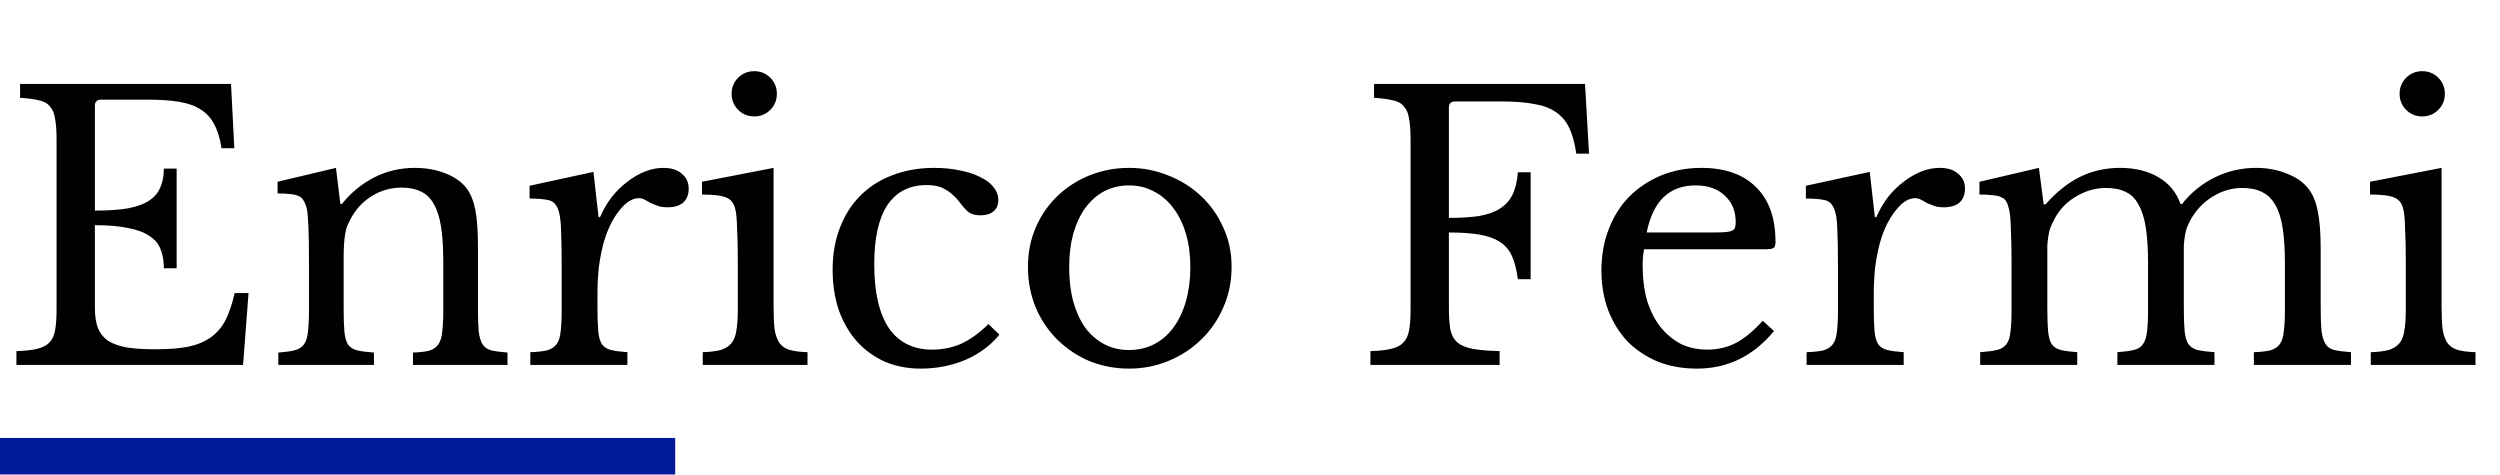
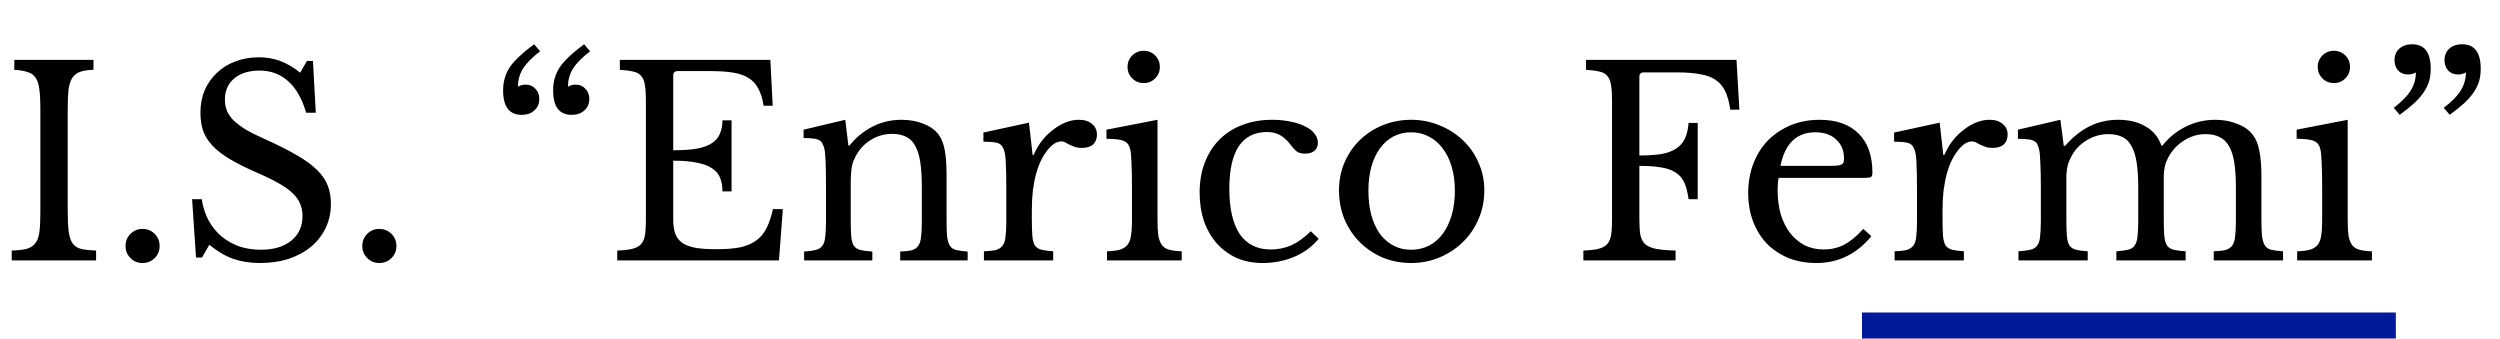
- <svg xmlns="http://www.w3.org/2000/svg" width="137" height="26" viewBox="0 0 137 26" fill="none">
-   <path d="M5.2 11.54C5.92 11.54 6.52 11.5 7 11.42C7.493 11.327 7.88 11.187 8.16 11C8.453 10.813 8.66 10.573 8.78 10.28C8.913 9.987 8.98 9.64 8.98 9.24H9.68V14.7H8.98C8.98 14.3 8.92 13.953 8.8 13.66C8.693 13.367 8.493 13.127 8.2 12.94C7.92 12.74 7.533 12.593 7.04 12.5C6.56 12.393 5.947 12.34 5.2 12.34V16.86C5.2 17.3 5.253 17.667 5.36 17.96C5.467 18.24 5.647 18.473 5.9 18.66C6.167 18.833 6.513 18.96 6.94 19.04C7.367 19.107 7.893 19.14 8.52 19.14C9.227 19.14 9.827 19.093 10.32 19C10.813 18.893 11.227 18.72 11.56 18.48C11.893 18.24 12.16 17.927 12.36 17.54C12.56 17.14 12.727 16.647 12.86 16.06H13.62L13.32 20H0.9V19.24C1.367 19.227 1.74 19.187 2.02 19.12C2.313 19.053 2.54 18.94 2.7 18.78C2.86 18.62 2.967 18.393 3.02 18.1C3.073 17.807 3.1 17.427 3.1 16.96V7.64C3.1 7.173 3.073 6.8 3.02 6.52C2.98 6.227 2.887 6 2.74 5.84C2.607 5.667 2.407 5.553 2.14 5.5C1.873 5.433 1.527 5.387 1.1 5.36V4.6H12.66L12.84 8.12H12.14C12.06 7.587 11.927 7.153 11.74 6.82C11.567 6.473 11.32 6.2 11 6C10.693 5.8 10.3 5.66 9.82 5.58C9.34 5.5 8.76 5.46 8.08 5.46H5.54C5.313 5.46 5.2 5.573 5.2 5.8V11.54ZM18.832 16.86C18.832 17.407 18.845 17.84 18.872 18.16C18.898 18.467 18.965 18.707 19.072 18.88C19.192 19.04 19.358 19.147 19.572 19.2C19.798 19.253 20.105 19.293 20.492 19.32V20H15.252V19.32C15.625 19.293 15.918 19.253 16.132 19.2C16.358 19.147 16.532 19.04 16.652 18.88C16.772 18.72 16.845 18.493 16.872 18.2C16.912 17.907 16.932 17.507 16.932 17V14.34C16.932 12.753 16.892 11.787 16.812 11.44C16.772 11.267 16.718 11.127 16.652 11.02C16.598 10.9 16.512 10.813 16.392 10.76C16.272 10.693 16.118 10.653 15.932 10.64C15.745 10.613 15.505 10.6 15.212 10.6V9.96L18.412 9.2L18.652 11.18H18.732C19.238 10.553 19.832 10.067 20.512 9.72C21.192 9.373 21.932 9.2 22.732 9.2C23.345 9.2 23.905 9.3 24.412 9.5C24.918 9.7 25.305 9.973 25.572 10.32C25.798 10.627 25.958 11.027 26.052 11.52C26.145 12 26.192 12.667 26.192 13.52V16.86C26.192 17.407 26.205 17.84 26.232 18.16C26.272 18.467 26.345 18.707 26.452 18.88C26.558 19.04 26.718 19.147 26.932 19.2C27.158 19.253 27.452 19.293 27.812 19.32V20H22.632V19.32C23.005 19.307 23.298 19.273 23.512 19.22C23.738 19.153 23.905 19.04 24.012 18.88C24.132 18.72 24.205 18.493 24.232 18.2C24.272 17.893 24.292 17.493 24.292 17V14.36C24.292 13.6 24.252 12.96 24.172 12.44C24.092 11.92 23.958 11.5 23.772 11.18C23.598 10.86 23.365 10.633 23.072 10.5C22.778 10.353 22.425 10.28 22.012 10.28C21.412 10.28 20.858 10.44 20.352 10.76C19.858 11.067 19.472 11.493 19.192 12.04C19.125 12.173 19.065 12.3 19.012 12.42C18.972 12.54 18.938 12.68 18.912 12.84C18.885 13 18.865 13.187 18.852 13.4C18.838 13.6 18.832 13.86 18.832 14.18V16.86ZM32.741 16.82C32.741 17.367 32.754 17.8 32.781 18.12C32.807 18.44 32.874 18.687 32.981 18.86C33.101 19.02 33.267 19.127 33.481 19.18C33.694 19.233 33.994 19.273 34.381 19.3V20H29.061V19.3C29.447 19.287 29.754 19.253 29.981 19.2C30.207 19.133 30.381 19.02 30.501 18.86C30.621 18.7 30.694 18.473 30.721 18.18C30.761 17.873 30.781 17.467 30.781 16.96V14.62C30.781 13.713 30.767 13.007 30.741 12.5C30.727 11.993 30.661 11.62 30.541 11.38C30.434 11.14 30.261 11 30.021 10.96C29.781 10.907 29.447 10.88 29.021 10.88V10.18L32.521 9.42L32.801 11.9H32.881C33.054 11.5 33.267 11.133 33.521 10.8C33.787 10.467 34.074 10.187 34.381 9.96C34.687 9.72 35.007 9.533 35.341 9.4C35.674 9.267 36.014 9.2 36.361 9.2C36.787 9.2 37.121 9.307 37.361 9.52C37.614 9.72 37.741 9.993 37.741 10.34C37.741 10.66 37.641 10.913 37.441 11.1C37.241 11.273 36.954 11.36 36.581 11.36C36.367 11.36 36.187 11.333 36.041 11.28C35.894 11.227 35.761 11.173 35.641 11.12C35.534 11.053 35.427 10.993 35.321 10.94C35.227 10.887 35.121 10.86 35.001 10.86C34.641 10.86 34.281 11.093 33.921 11.56C33.561 12.013 33.281 12.593 33.081 13.3C32.974 13.687 32.887 14.127 32.821 14.62C32.767 15.1 32.741 15.607 32.741 16.14V16.82ZM42.392 16.82C42.392 17.34 42.412 17.76 42.452 18.08C42.505 18.387 42.599 18.633 42.732 18.82C42.865 18.993 43.052 19.113 43.292 19.18C43.532 19.247 43.852 19.287 44.252 19.3V20H38.512V19.3C38.912 19.287 39.239 19.247 39.492 19.18C39.745 19.1 39.939 18.98 40.072 18.82C40.219 18.647 40.312 18.413 40.352 18.12C40.405 17.813 40.432 17.427 40.432 16.96V14.4C40.432 13.627 40.419 12.993 40.392 12.5C40.379 11.993 40.345 11.647 40.292 11.46C40.225 11.153 40.072 10.947 39.832 10.84C39.592 10.72 39.139 10.66 38.472 10.66V9.96L42.392 9.2V16.82ZM40.092 5.14C40.092 4.793 40.212 4.5 40.452 4.26C40.692 4.02 40.985 3.9 41.332 3.9C41.679 3.9 41.972 4.02 42.212 4.26C42.452 4.5 42.572 4.793 42.572 5.14C42.572 5.487 42.452 5.78 42.212 6.02C41.972 6.26 41.679 6.38 41.332 6.38C40.985 6.38 40.692 6.26 40.452 6.02C40.212 5.78 40.092 5.487 40.092 5.14ZM54.768 18.34C54.288 18.927 53.668 19.387 52.908 19.72C52.148 20.04 51.328 20.2 50.448 20.2C49.742 20.2 49.088 20.073 48.488 19.82C47.902 19.553 47.395 19.187 46.968 18.72C46.542 18.24 46.208 17.667 45.968 17C45.742 16.333 45.628 15.593 45.628 14.78C45.628 13.927 45.762 13.16 46.028 12.48C46.295 11.787 46.668 11.2 47.148 10.72C47.642 10.227 48.228 9.853 48.908 9.6C49.602 9.333 50.362 9.2 51.188 9.2C51.708 9.2 52.182 9.247 52.608 9.34C53.035 9.42 53.402 9.54 53.708 9.7C54.028 9.847 54.275 10.033 54.448 10.26C54.622 10.473 54.708 10.707 54.708 10.96C54.708 11.227 54.622 11.433 54.448 11.58C54.275 11.727 54.035 11.8 53.728 11.8C53.488 11.8 53.288 11.753 53.128 11.66C52.968 11.553 52.762 11.327 52.508 10.98C52.242 10.673 51.982 10.46 51.728 10.34C51.488 10.207 51.175 10.14 50.788 10.14C49.842 10.14 49.122 10.507 48.628 11.24C48.148 11.973 47.908 13.053 47.908 14.48C47.908 16.013 48.175 17.18 48.708 17.98C49.255 18.767 50.048 19.16 51.088 19.16C51.648 19.16 52.175 19.053 52.668 18.84C53.162 18.613 53.662 18.253 54.168 17.76L54.768 18.34ZM61.871 9.2C62.631 9.2 63.351 9.34 64.031 9.62C64.711 9.887 65.304 10.26 65.811 10.74C66.331 11.22 66.738 11.793 67.031 12.46C67.338 13.113 67.491 13.833 67.491 14.62C67.491 15.433 67.338 16.18 67.031 16.86C66.738 17.54 66.331 18.127 65.811 18.62C65.304 19.113 64.711 19.5 64.031 19.78C63.351 20.06 62.631 20.2 61.871 20.2C61.124 20.2 60.411 20.067 59.731 19.8C59.064 19.52 58.478 19.133 57.971 18.64C57.464 18.147 57.064 17.56 56.771 16.88C56.478 16.187 56.331 15.433 56.331 14.62C56.331 13.833 56.478 13.107 56.771 12.44C57.064 11.773 57.464 11.2 57.971 10.72C58.478 10.24 59.064 9.867 59.731 9.6C60.411 9.333 61.124 9.2 61.871 9.2ZM61.871 10.16C61.378 10.16 60.924 10.267 60.511 10.48C60.111 10.693 59.764 11 59.471 11.4C59.191 11.787 58.971 12.26 58.811 12.82C58.664 13.367 58.591 13.973 58.591 14.64C58.591 15.333 58.664 15.96 58.811 16.52C58.971 17.08 59.191 17.56 59.471 17.96C59.764 18.347 60.111 18.647 60.511 18.86C60.911 19.073 61.364 19.18 61.871 19.18C62.378 19.18 62.838 19.073 63.251 18.86C63.664 18.647 64.018 18.34 64.311 17.94C64.604 17.54 64.831 17.06 64.991 16.5C65.151 15.94 65.231 15.32 65.231 14.64C65.231 13.973 65.151 13.367 64.991 12.82C64.831 12.273 64.604 11.807 64.311 11.42C64.018 11.02 63.664 10.713 63.251 10.5C62.838 10.273 62.378 10.16 61.871 10.16ZM79.399 16.82C79.399 17.327 79.426 17.74 79.479 18.06C79.546 18.367 79.679 18.607 79.879 18.78C80.079 18.94 80.359 19.053 80.719 19.12C81.093 19.187 81.579 19.227 82.179 19.24V20H75.099V19.24C75.566 19.227 75.939 19.187 76.219 19.12C76.513 19.053 76.739 18.94 76.899 18.78C77.059 18.62 77.166 18.393 77.219 18.1C77.273 17.807 77.299 17.427 77.299 16.96V7.64C77.299 7.173 77.273 6.8 77.219 6.52C77.179 6.227 77.086 6 76.939 5.84C76.806 5.667 76.606 5.553 76.339 5.5C76.073 5.433 75.726 5.387 75.299 5.36V4.6H86.859L87.079 8.42H86.379C86.299 7.847 86.173 7.38 85.999 7.02C85.826 6.647 85.579 6.353 85.259 6.14C84.953 5.927 84.559 5.78 84.079 5.7C83.599 5.607 82.999 5.56 82.279 5.56H79.739C79.513 5.56 79.399 5.673 79.399 5.9V11.94C80.039 11.94 80.586 11.907 81.039 11.84C81.506 11.76 81.886 11.627 82.179 11.44C82.486 11.253 82.719 11 82.879 10.68C83.039 10.36 83.139 9.947 83.179 9.44H83.879V15.3H83.179C83.113 14.793 83.006 14.373 82.859 14.04C82.713 13.707 82.493 13.447 82.199 13.26C81.919 13.073 81.553 12.94 81.099 12.86C80.646 12.78 80.079 12.74 79.399 12.74V16.82ZM97.217 18.14C96.084 19.513 94.677 20.2 92.997 20.2C92.211 20.2 91.497 20.073 90.857 19.82C90.217 19.553 89.664 19.187 89.197 18.72C88.744 18.24 88.391 17.673 88.137 17.02C87.884 16.353 87.757 15.62 87.757 14.82C87.757 14.007 87.891 13.253 88.157 12.56C88.424 11.867 88.797 11.273 89.277 10.78C89.771 10.287 90.351 9.9 91.017 9.62C91.697 9.34 92.437 9.2 93.237 9.2C94.531 9.2 95.531 9.553 96.237 10.26C96.944 10.953 97.297 11.953 97.297 13.26C97.297 13.447 97.257 13.56 97.177 13.6C97.111 13.64 96.944 13.66 96.677 13.66H90.097C90.071 13.767 90.051 13.9 90.037 14.06C90.024 14.207 90.017 14.373 90.017 14.56C90.017 15.253 90.097 15.887 90.257 16.46C90.431 17.02 90.671 17.5 90.977 17.9C91.297 18.3 91.671 18.613 92.097 18.84C92.537 19.053 93.024 19.16 93.557 19.16C94.117 19.16 94.637 19.04 95.117 18.8C95.597 18.547 96.091 18.14 96.597 17.58L97.217 18.14ZM93.917 12.74C94.184 12.74 94.397 12.733 94.557 12.72C94.717 12.707 94.837 12.68 94.917 12.64C94.997 12.6 95.051 12.547 95.077 12.48C95.104 12.4 95.117 12.3 95.117 12.18C95.117 11.567 94.917 11.08 94.517 10.72C94.131 10.347 93.597 10.16 92.917 10.16C91.477 10.16 90.584 11.02 90.237 12.74H93.917ZM102.682 16.82C102.682 17.367 102.696 17.8 102.722 18.12C102.749 18.44 102.816 18.687 102.922 18.86C103.042 19.02 103.209 19.127 103.422 19.18C103.636 19.233 103.936 19.273 104.322 19.3V20H99.002V19.3C99.389 19.287 99.695 19.253 99.922 19.2C100.149 19.133 100.322 19.02 100.442 18.86C100.562 18.7 100.636 18.473 100.662 18.18C100.702 17.873 100.722 17.467 100.722 16.96V14.62C100.722 13.713 100.709 13.007 100.682 12.5C100.669 11.993 100.602 11.62 100.482 11.38C100.376 11.14 100.202 11 99.962 10.96C99.722 10.907 99.389 10.88 98.962 10.88V10.18L102.462 9.42L102.742 11.9H102.822C102.996 11.5 103.209 11.133 103.462 10.8C103.729 10.467 104.016 10.187 104.322 9.96C104.629 9.72 104.949 9.533 105.282 9.4C105.616 9.267 105.956 9.2 106.302 9.2C106.729 9.2 107.062 9.307 107.302 9.52C107.556 9.72 107.682 9.993 107.682 10.34C107.682 10.66 107.582 10.913 107.382 11.1C107.182 11.273 106.896 11.36 106.522 11.36C106.309 11.36 106.129 11.333 105.982 11.28C105.836 11.227 105.702 11.173 105.582 11.12C105.476 11.053 105.369 10.993 105.262 10.94C105.169 10.887 105.062 10.86 104.942 10.86C104.582 10.86 104.222 11.093 103.862 11.56C103.502 12.013 103.222 12.593 103.022 13.3C102.916 13.687 102.829 14.127 102.762 14.62C102.709 15.1 102.682 15.607 102.682 16.14V16.82ZM112.193 16.8C112.193 17.36 112.207 17.8 112.233 18.12C112.26 18.44 112.327 18.687 112.433 18.86C112.553 19.02 112.72 19.127 112.933 19.18C113.147 19.233 113.447 19.273 113.833 19.3V20H108.513V19.3C108.9 19.273 109.207 19.233 109.433 19.18C109.66 19.127 109.833 19.02 109.953 18.86C110.073 18.7 110.147 18.473 110.173 18.18C110.213 17.873 110.233 17.467 110.233 16.96V14.4C110.233 13.64 110.22 13.007 110.193 12.5C110.18 11.993 110.147 11.647 110.093 11.46C110.053 11.287 110.007 11.153 109.953 11.06C109.9 10.953 109.813 10.873 109.693 10.82C109.573 10.753 109.413 10.713 109.213 10.7C109.027 10.673 108.78 10.66 108.473 10.66V9.96L111.733 9.2L111.993 11.2H112.093C112.693 10.52 113.32 10.02 113.973 9.7C114.64 9.367 115.373 9.2 116.173 9.2C117.013 9.2 117.72 9.373 118.293 9.72C118.867 10.053 119.267 10.54 119.493 11.18H119.573C120.067 10.553 120.667 10.067 121.373 9.72C122.08 9.373 122.833 9.2 123.633 9.2C124.26 9.2 124.827 9.307 125.333 9.52C125.853 9.72 126.247 10 126.513 10.36C126.753 10.667 126.92 11.073 127.013 11.58C127.12 12.073 127.173 12.753 127.173 13.62V16.8C127.173 17.347 127.187 17.78 127.213 18.1C127.253 18.42 127.327 18.667 127.433 18.84C127.54 19.013 127.7 19.127 127.913 19.18C128.14 19.233 128.447 19.273 128.833 19.3V20H123.513V19.3C123.887 19.287 124.187 19.253 124.413 19.2C124.64 19.133 124.813 19.02 124.933 18.86C125.053 18.687 125.127 18.453 125.153 18.16C125.193 17.867 125.213 17.467 125.213 16.96V14.44C125.213 13.68 125.173 13.04 125.093 12.52C125.013 11.987 124.88 11.56 124.693 11.24C124.507 10.907 124.26 10.667 123.953 10.52C123.66 10.373 123.3 10.3 122.873 10.3C122.287 10.3 121.733 10.467 121.213 10.8C120.707 11.12 120.307 11.553 120.013 12.1C119.947 12.233 119.887 12.367 119.833 12.5C119.793 12.62 119.76 12.76 119.733 12.92C119.707 13.067 119.687 13.247 119.673 13.46C119.673 13.673 119.673 13.94 119.673 14.26V16.8C119.673 17.347 119.687 17.78 119.713 18.1C119.74 18.42 119.807 18.667 119.913 18.84C120.033 19.013 120.207 19.127 120.433 19.18C120.66 19.233 120.967 19.273 121.353 19.3V20H116.033V19.3C116.407 19.273 116.707 19.233 116.933 19.18C117.16 19.127 117.327 19.02 117.433 18.86C117.553 18.7 117.627 18.473 117.653 18.18C117.693 17.873 117.713 17.467 117.713 16.96V14.44C117.713 13.667 117.673 13.02 117.593 12.5C117.513 11.967 117.38 11.54 117.193 11.22C117.02 10.887 116.787 10.653 116.493 10.52C116.2 10.373 115.84 10.3 115.413 10.3C114.813 10.3 114.247 10.467 113.713 10.8C113.193 11.12 112.8 11.553 112.533 12.1C112.467 12.233 112.407 12.367 112.353 12.5C112.313 12.62 112.28 12.76 112.253 12.92C112.227 13.067 112.207 13.247 112.193 13.46C112.193 13.673 112.193 13.94 112.193 14.26V16.8ZM133.798 16.82C133.798 17.34 133.818 17.76 133.858 18.08C133.912 18.387 134.005 18.633 134.138 18.82C134.272 18.993 134.458 19.113 134.698 19.18C134.938 19.247 135.258 19.287 135.658 19.3V20H129.918V19.3C130.318 19.287 130.645 19.247 130.898 19.18C131.152 19.1 131.345 18.98 131.478 18.82C131.625 18.647 131.718 18.413 131.758 18.12C131.812 17.813 131.838 17.427 131.838 16.96V14.4C131.838 13.627 131.825 12.993 131.798 12.5C131.785 11.993 131.752 11.647 131.698 11.46C131.632 11.153 131.478 10.947 131.238 10.84C130.998 10.72 130.545 10.66 129.878 10.66V9.96L133.798 9.2V16.82ZM131.498 5.14C131.498 4.793 131.618 4.5 131.858 4.26C132.098 4.02 132.392 3.9 132.738 3.9C133.085 3.9 133.378 4.02 133.618 4.26C133.858 4.5 133.978 4.793 133.978 5.14C133.978 5.487 133.858 5.78 133.618 6.02C133.378 6.26 133.085 6.38 132.738 6.38C132.392 6.38 132.098 6.26 131.858 6.02C131.618 5.78 131.498 5.487 131.498 5.14Z" fill="black" />
-   <path d="M0 25H37" stroke="#011A9B" stroke-width="2" />
+ <svg xmlns="http://www.w3.org/2000/svg" width="192" height="26" viewBox="0 0 192 26" fill="none">
+   <path d="M5.2 16.22C5.2 16.887 5.227 17.413 5.28 17.8C5.333 18.187 5.433 18.487 5.58 18.7C5.74 18.913 5.96 19.053 6.24 19.12C6.533 19.187 6.913 19.227 7.38 19.24V20H0.9V19.24C1.367 19.227 1.74 19.187 2.02 19.12C2.313 19.04 2.54 18.9 2.7 18.7C2.86 18.5 2.967 18.22 3.02 17.86C3.073 17.487 3.1 16.987 3.1 16.36V8.24C3.1 7.68 3.073 7.22 3.02 6.86C2.98 6.487 2.887 6.193 2.74 5.98C2.607 5.767 2.407 5.62 2.14 5.54C1.873 5.447 1.527 5.387 1.1 5.36V4.6H7.18V5.36C6.753 5.373 6.407 5.427 6.14 5.52C5.887 5.613 5.687 5.773 5.54 6C5.407 6.213 5.313 6.513 5.26 6.9C5.22 7.287 5.2 7.78 5.2 8.38V16.22ZM9.641 18.9C9.641 18.527 9.767 18.213 10.021 17.96C10.274 17.707 10.581 17.58 10.941 17.58C11.314 17.58 11.627 17.707 11.881 17.96C12.134 18.213 12.261 18.527 12.261 18.9C12.261 19.26 12.134 19.567 11.881 19.82C11.627 20.073 11.314 20.2 10.941 20.2C10.581 20.2 10.274 20.073 10.021 19.82C9.767 19.567 9.641 19.26 9.641 18.9ZM14.754 15.3H15.494C15.587 15.9 15.76 16.44 16.014 16.92C16.28 17.4 16.607 17.807 16.994 18.14C17.394 18.473 17.847 18.733 18.354 18.92C18.874 19.093 19.434 19.18 20.034 19.18C21.02 19.18 21.8 18.947 22.374 18.48C22.947 18.013 23.234 17.38 23.234 16.58C23.234 16.247 23.174 15.94 23.054 15.66C22.947 15.38 22.76 15.113 22.494 14.86C22.227 14.593 21.867 14.333 21.414 14.08C20.974 13.827 20.414 13.553 19.734 13.26C18.907 12.9 18.214 12.553 17.654 12.22C17.094 11.887 16.647 11.54 16.314 11.18C15.98 10.82 15.74 10.44 15.594 10.04C15.46 9.627 15.394 9.16 15.394 8.64C15.394 8.027 15.5 7.46 15.714 6.94C15.94 6.42 16.254 5.973 16.654 5.6C17.054 5.213 17.527 4.92 18.074 4.72C18.62 4.507 19.22 4.4 19.874 4.4C20.46 4.4 21.007 4.493 21.514 4.68C22.02 4.867 22.534 5.167 23.054 5.58L23.574 4.68H24.034L24.254 8.66H23.514C23.194 7.567 22.727 6.753 22.114 6.22C21.514 5.687 20.787 5.42 19.934 5.42C19.12 5.42 18.474 5.62 17.994 6.02C17.514 6.42 17.274 6.96 17.274 7.64C17.274 7.96 17.327 8.253 17.434 8.52C17.54 8.773 17.714 9.02 17.954 9.26C18.194 9.487 18.507 9.72 18.894 9.96C19.28 10.187 19.76 10.427 20.334 10.68C21.32 11.12 22.14 11.533 22.794 11.92C23.447 12.293 23.967 12.673 24.354 13.06C24.74 13.433 25.014 13.833 25.174 14.26C25.334 14.673 25.414 15.14 25.414 15.66C25.414 16.327 25.28 16.94 25.014 17.5C24.747 18.06 24.374 18.54 23.894 18.94C23.414 19.34 22.84 19.653 22.174 19.88C21.507 20.093 20.774 20.2 19.974 20.2C19.214 20.2 18.527 20.093 17.914 19.88C17.314 19.667 16.7 19.307 16.074 18.8L15.514 19.78H15.054L14.754 15.3ZM27.824 18.9C27.824 18.527 27.951 18.213 28.204 17.96C28.458 17.707 28.764 17.58 29.124 17.58C29.498 17.58 29.811 17.707 30.064 17.96C30.318 18.213 30.444 18.527 30.444 18.9C30.444 19.26 30.318 19.567 30.064 19.82C29.811 20.073 29.498 20.2 29.124 20.2C28.764 20.2 28.458 20.073 28.204 19.82C27.951 19.567 27.824 19.26 27.824 18.9ZM45.319 3.94C44.706 4.407 44.266 4.853 43.999 5.28C43.746 5.693 43.62 6.153 43.62 6.66C43.793 6.553 43.993 6.5 44.219 6.5C44.526 6.5 44.773 6.607 44.959 6.82C45.16 7.02 45.26 7.28 45.26 7.6C45.26 7.96 45.133 8.253 44.88 8.48C44.639 8.707 44.313 8.82 43.9 8.82C42.953 8.82 42.48 8.193 42.48 6.94C42.48 6.607 42.52 6.3 42.599 6.02C42.679 5.727 42.806 5.447 42.98 5.18C43.166 4.9 43.413 4.62 43.719 4.34C44.026 4.047 44.406 3.733 44.859 3.4L45.319 3.94ZM41.48 3.94C40.866 4.407 40.426 4.853 40.16 5.28C39.906 5.693 39.779 6.153 39.779 6.66C39.953 6.553 40.153 6.5 40.38 6.5C40.686 6.5 40.933 6.607 41.12 6.82C41.319 7.02 41.419 7.28 41.419 7.6C41.419 7.96 41.293 8.253 41.039 8.48C40.8 8.707 40.473 8.82 40.059 8.82C39.113 8.82 38.639 8.193 38.639 6.94C38.639 6.607 38.679 6.3 38.76 6.02C38.84 5.727 38.966 5.447 39.139 5.18C39.326 4.9 39.573 4.62 39.88 4.34C40.186 4.047 40.566 3.733 41.02 3.4L41.48 3.94ZM51.704 11.54C52.424 11.54 53.024 11.5 53.504 11.42C53.997 11.327 54.384 11.187 54.664 11C54.957 10.813 55.164 10.573 55.284 10.28C55.417 9.987 55.484 9.64 55.484 9.24H56.184V14.7H55.484C55.484 14.3 55.424 13.953 55.304 13.66C55.197 13.367 54.997 13.127 54.704 12.94C54.424 12.74 54.037 12.593 53.544 12.5C53.064 12.393 52.451 12.34 51.704 12.34V16.86C51.704 17.3 51.757 17.667 51.864 17.96C51.971 18.24 52.151 18.473 52.404 18.66C52.671 18.833 53.017 18.96 53.444 19.04C53.871 19.107 54.397 19.14 55.024 19.14C55.731 19.14 56.331 19.093 56.824 19C57.317 18.893 57.731 18.72 58.064 18.48C58.397 18.24 58.664 17.927 58.864 17.54C59.064 17.14 59.231 16.647 59.364 16.06H60.124L59.824 20H47.404V19.24C47.871 19.227 48.244 19.187 48.524 19.12C48.817 19.053 49.044 18.94 49.204 18.78C49.364 18.62 49.471 18.393 49.524 18.1C49.577 17.807 49.604 17.427 49.604 16.96V7.64C49.604 7.173 49.577 6.8 49.524 6.52C49.484 6.227 49.391 6 49.244 5.84C49.111 5.667 48.911 5.553 48.644 5.5C48.377 5.433 48.031 5.387 47.604 5.36V4.6H59.164L59.344 8.12H58.644C58.564 7.587 58.431 7.153 58.244 6.82C58.071 6.473 57.824 6.2 57.504 6C57.197 5.8 56.804 5.66 56.324 5.58C55.844 5.5 55.264 5.46 54.584 5.46H52.044C51.817 5.46 51.704 5.573 51.704 5.8V11.54ZM65.336 16.86C65.336 17.407 65.349 17.84 65.376 18.16C65.402 18.467 65.469 18.707 65.576 18.88C65.696 19.04 65.862 19.147 66.076 19.2C66.302 19.253 66.609 19.293 66.996 19.32V20H61.756V19.32C62.129 19.293 62.422 19.253 62.636 19.2C62.862 19.147 63.036 19.04 63.156 18.88C63.276 18.72 63.349 18.493 63.376 18.2C63.416 17.907 63.436 17.507 63.436 17V14.34C63.436 12.753 63.396 11.787 63.316 11.44C63.276 11.267 63.222 11.127 63.156 11.02C63.102 10.9 63.016 10.813 62.896 10.76C62.776 10.693 62.622 10.653 62.436 10.64C62.249 10.613 62.009 10.6 61.716 10.6V9.96L64.916 9.2L65.156 11.18H65.236C65.742 10.553 66.336 10.067 67.016 9.72C67.696 9.373 68.436 9.2 69.236 9.2C69.849 9.2 70.409 9.3 70.916 9.5C71.422 9.7 71.809 9.973 72.076 10.32C72.302 10.627 72.462 11.027 72.556 11.52C72.649 12 72.696 12.667 72.696 13.52V16.86C72.696 17.407 72.709 17.84 72.736 18.16C72.776 18.467 72.849 18.707 72.956 18.88C73.062 19.04 73.222 19.147 73.436 19.2C73.662 19.253 73.956 19.293 74.316 19.32V20H69.136V19.32C69.509 19.307 69.802 19.273 70.016 19.22C70.242 19.153 70.409 19.04 70.516 18.88C70.636 18.72 70.709 18.493 70.736 18.2C70.776 17.893 70.796 17.493 70.796 17V14.36C70.796 13.6 70.756 12.96 70.676 12.44C70.596 11.92 70.462 11.5 70.276 11.18C70.102 10.86 69.869 10.633 69.576 10.5C69.282 10.353 68.929 10.28 68.516 10.28C67.916 10.28 67.362 10.44 66.856 10.76C66.362 11.067 65.976 11.493 65.696 12.04C65.629 12.173 65.569 12.3 65.516 12.42C65.476 12.54 65.442 12.68 65.416 12.84C65.389 13 65.369 13.187 65.356 13.4C65.342 13.6 65.336 13.86 65.336 14.18V16.86ZM79.245 16.82C79.245 17.367 79.258 17.8 79.285 18.12C79.311 18.44 79.378 18.687 79.485 18.86C79.605 19.02 79.771 19.127 79.985 19.18C80.198 19.233 80.498 19.273 80.885 19.3V20H75.565V19.3C75.951 19.287 76.258 19.253 76.485 19.2C76.711 19.133 76.885 19.02 77.005 18.86C77.125 18.7 77.198 18.473 77.225 18.18C77.265 17.873 77.285 17.467 77.285 16.96V14.62C77.285 13.713 77.271 13.007 77.245 12.5C77.231 11.993 77.165 11.62 77.045 11.38C76.938 11.14 76.765 11 76.525 10.96C76.285 10.907 75.951 10.88 75.525 10.88V10.18L79.025 9.42L79.305 11.9H79.385C79.558 11.5 79.771 11.133 80.025 10.8C80.291 10.467 80.578 10.187 80.885 9.96C81.191 9.72 81.511 9.533 81.845 9.4C82.178 9.267 82.518 9.2 82.865 9.2C83.291 9.2 83.625 9.307 83.865 9.52C84.118 9.72 84.245 9.993 84.245 10.34C84.245 10.66 84.145 10.913 83.945 11.1C83.745 11.273 83.458 11.36 83.085 11.36C82.871 11.36 82.691 11.333 82.545 11.28C82.398 11.227 82.265 11.173 82.145 11.12C82.038 11.053 81.931 10.993 81.825 10.94C81.731 10.887 81.625 10.86 81.505 10.86C81.145 10.86 80.785 11.093 80.425 11.56C80.065 12.013 79.785 12.593 79.585 13.3C79.478 13.687 79.391 14.127 79.325 14.62C79.271 15.1 79.245 15.607 79.245 16.14V16.82ZM88.896 16.82C88.896 17.34 88.916 17.76 88.956 18.08C89.009 18.387 89.103 18.633 89.236 18.82C89.369 18.993 89.556 19.113 89.796 19.18C90.036 19.247 90.356 19.287 90.756 19.3V20H85.016V19.3C85.416 19.287 85.743 19.247 85.996 19.18C86.249 19.1 86.443 18.98 86.576 18.82C86.723 18.647 86.816 18.413 86.856 18.12C86.909 17.813 86.936 17.427 86.936 16.96V14.4C86.936 13.627 86.923 12.993 86.896 12.5C86.883 11.993 86.849 11.647 86.796 11.46C86.729 11.153 86.576 10.947 86.336 10.84C86.096 10.72 85.643 10.66 84.976 10.66V9.96L88.896 9.2V16.82ZM86.596 5.14C86.596 4.793 86.716 4.5 86.956 4.26C87.196 4.02 87.489 3.9 87.836 3.9C88.183 3.9 88.476 4.02 88.716 4.26C88.956 4.5 89.076 4.793 89.076 5.14C89.076 5.487 88.956 5.78 88.716 6.02C88.476 6.26 88.183 6.38 87.836 6.38C87.489 6.38 87.196 6.26 86.956 6.02C86.716 5.78 86.596 5.487 86.596 5.14ZM101.272 18.34C100.792 18.927 100.172 19.387 99.412 19.72C98.652 20.04 97.832 20.2 96.952 20.2C96.246 20.2 95.592 20.073 94.992 19.82C94.406 19.553 93.899 19.187 93.472 18.72C93.046 18.24 92.712 17.667 92.472 17C92.246 16.333 92.132 15.593 92.132 14.78C92.132 13.927 92.266 13.16 92.532 12.48C92.799 11.787 93.172 11.2 93.652 10.72C94.146 10.227 94.732 9.853 95.412 9.6C96.106 9.333 96.866 9.2 97.692 9.2C98.212 9.2 98.686 9.247 99.112 9.34C99.539 9.42 99.906 9.54 100.212 9.7C100.532 9.847 100.779 10.033 100.952 10.26C101.126 10.473 101.212 10.707 101.212 10.96C101.212 11.227 101.126 11.433 100.952 11.58C100.779 11.727 100.539 11.8 100.232 11.8C99.992 11.8 99.792 11.753 99.632 11.66C99.472 11.553 99.266 11.327 99.012 10.98C98.746 10.673 98.486 10.46 98.232 10.34C97.992 10.207 97.679 10.14 97.292 10.14C96.346 10.14 95.626 10.507 95.132 11.24C94.652 11.973 94.412 13.053 94.412 14.48C94.412 16.013 94.679 17.18 95.212 17.98C95.759 18.767 96.552 19.16 97.592 19.16C98.152 19.16 98.679 19.053 99.172 18.84C99.666 18.613 100.166 18.253 100.672 17.76L101.272 18.34ZM108.375 9.2C109.135 9.2 109.855 9.34 110.535 9.62C111.215 9.887 111.808 10.26 112.315 10.74C112.835 11.22 113.242 11.793 113.535 12.46C113.842 13.113 113.995 13.833 113.995 14.62C113.995 15.433 113.842 16.18 113.535 16.86C113.242 17.54 112.835 18.127 112.315 18.62C111.808 19.113 111.215 19.5 110.535 19.78C109.855 20.06 109.135 20.2 108.375 20.2C107.628 20.2 106.915 20.067 106.235 19.8C105.568 19.52 104.982 19.133 104.475 18.64C103.968 18.147 103.568 17.56 103.275 16.88C102.982 16.187 102.835 15.433 102.835 14.62C102.835 13.833 102.982 13.107 103.275 12.44C103.568 11.773 103.968 11.2 104.475 10.72C104.982 10.24 105.568 9.867 106.235 9.6C106.915 9.333 107.628 9.2 108.375 9.2ZM108.375 10.16C107.882 10.16 107.428 10.267 107.015 10.48C106.615 10.693 106.268 11 105.975 11.4C105.695 11.787 105.475 12.26 105.315 12.82C105.168 13.367 105.095 13.973 105.095 14.64C105.095 15.333 105.168 15.96 105.315 16.52C105.475 17.08 105.695 17.56 105.975 17.96C106.268 18.347 106.615 18.647 107.015 18.86C107.415 19.073 107.868 19.18 108.375 19.18C108.882 19.18 109.342 19.073 109.755 18.86C110.168 18.647 110.522 18.34 110.815 17.94C111.108 17.54 111.335 17.06 111.495 16.5C111.655 15.94 111.735 15.32 111.735 14.64C111.735 13.973 111.655 13.367 111.495 12.82C111.335 12.273 111.108 11.807 110.815 11.42C110.522 11.02 110.168 10.713 109.755 10.5C109.342 10.273 108.882 10.16 108.375 10.16ZM125.903 16.82C125.903 17.327 125.93 17.74 125.983 18.06C126.05 18.367 126.183 18.607 126.383 18.78C126.583 18.94 126.863 19.053 127.223 19.12C127.596 19.187 128.083 19.227 128.683 19.24V20H121.603V19.24C122.07 19.227 122.443 19.187 122.723 19.12C123.016 19.053 123.243 18.94 123.403 18.78C123.563 18.62 123.67 18.393 123.723 18.1C123.776 17.807 123.803 17.427 123.803 16.96V7.64C123.803 7.173 123.776 6.8 123.723 6.52C123.683 6.227 123.59 6 123.443 5.84C123.31 5.667 123.11 5.553 122.843 5.5C122.576 5.433 122.23 5.387 121.803 5.36V4.6H133.363L133.583 8.42H132.883C132.803 7.847 132.676 7.38 132.503 7.02C132.33 6.647 132.083 6.353 131.763 6.14C131.456 5.927 131.063 5.78 130.583 5.7C130.103 5.607 129.503 5.56 128.783 5.56H126.243C126.016 5.56 125.903 5.673 125.903 5.9V11.94C126.543 11.94 127.09 11.907 127.543 11.84C128.01 11.76 128.39 11.627 128.683 11.44C128.99 11.253 129.223 11 129.383 10.68C129.543 10.36 129.643 9.947 129.683 9.44H130.383V15.3H129.683C129.616 14.793 129.51 14.373 129.363 14.04C129.216 13.707 128.996 13.447 128.703 13.26C128.423 13.073 128.056 12.94 127.603 12.86C127.15 12.78 126.583 12.74 125.903 12.74V16.82ZM143.721 18.14C142.588 19.513 141.181 20.2 139.501 20.2C138.715 20.2 138.001 20.073 137.361 19.82C136.721 19.553 136.168 19.187 135.701 18.72C135.248 18.24 134.895 17.673 134.641 17.02C134.388 16.353 134.261 15.62 134.261 14.82C134.261 14.007 134.395 13.253 134.661 12.56C134.928 11.867 135.301 11.273 135.781 10.78C136.275 10.287 136.855 9.9 137.521 9.62C138.201 9.34 138.941 9.2 139.741 9.2C141.035 9.2 142.035 9.553 142.741 10.26C143.448 10.953 143.801 11.953 143.801 13.26C143.801 13.447 143.761 13.56 143.681 13.6C143.615 13.64 143.448 13.66 143.181 13.66H136.601C136.575 13.767 136.555 13.9 136.541 14.06C136.528 14.207 136.521 14.373 136.521 14.56C136.521 15.253 136.601 15.887 136.761 16.46C136.935 17.02 137.175 17.5 137.481 17.9C137.801 18.3 138.175 18.613 138.601 18.84C139.041 19.053 139.528 19.16 140.061 19.16C140.621 19.16 141.141 19.04 141.621 18.8C142.101 18.547 142.595 18.14 143.101 17.58L143.721 18.14ZM140.421 12.74C140.688 12.74 140.901 12.733 141.061 12.72C141.221 12.707 141.341 12.68 141.421 12.64C141.501 12.6 141.555 12.547 141.581 12.48C141.608 12.4 141.621 12.3 141.621 12.18C141.621 11.567 141.421 11.08 141.021 10.72C140.635 10.347 140.101 10.16 139.421 10.16C137.981 10.16 137.088 11.02 136.741 12.74H140.421ZM149.186 16.82C149.186 17.367 149.199 17.8 149.226 18.12C149.253 18.44 149.319 18.687 149.426 18.86C149.546 19.02 149.713 19.127 149.926 19.18C150.139 19.233 150.439 19.273 150.826 19.3V20H145.506V19.3C145.893 19.287 146.199 19.253 146.426 19.2C146.653 19.133 146.826 19.02 146.946 18.86C147.066 18.7 147.139 18.473 147.166 18.18C147.206 17.873 147.226 17.467 147.226 16.96V14.62C147.226 13.713 147.213 13.007 147.186 12.5C147.173 11.993 147.106 11.62 146.986 11.38C146.879 11.14 146.706 11 146.466 10.96C146.226 10.907 145.893 10.88 145.466 10.88V10.18L148.966 9.42L149.246 11.9H149.326C149.499 11.5 149.713 11.133 149.966 10.8C150.233 10.467 150.519 10.187 150.826 9.96C151.133 9.72 151.453 9.533 151.786 9.4C152.119 9.267 152.459 9.2 152.806 9.2C153.233 9.2 153.566 9.307 153.806 9.52C154.059 9.72 154.186 9.993 154.186 10.34C154.186 10.66 154.086 10.913 153.886 11.1C153.686 11.273 153.399 11.36 153.026 11.36C152.813 11.36 152.633 11.333 152.486 11.28C152.339 11.227 152.206 11.173 152.086 11.12C151.979 11.053 151.873 10.993 151.766 10.94C151.673 10.887 151.566 10.86 151.446 10.86C151.086 10.86 150.726 11.093 150.366 11.56C150.006 12.013 149.726 12.593 149.526 13.3C149.419 13.687 149.333 14.127 149.266 14.62C149.213 15.1 149.186 15.607 149.186 16.14V16.82ZM158.697 16.8C158.697 17.36 158.711 17.8 158.737 18.12C158.764 18.44 158.831 18.687 158.937 18.86C159.057 19.02 159.224 19.127 159.437 19.18C159.651 19.233 159.951 19.273 160.337 19.3V20H155.017V19.3C155.404 19.273 155.711 19.233 155.937 19.18C156.164 19.127 156.337 19.02 156.457 18.86C156.577 18.7 156.651 18.473 156.677 18.18C156.717 17.873 156.737 17.467 156.737 16.96V14.4C156.737 13.64 156.724 13.007 156.697 12.5C156.684 11.993 156.651 11.647 156.597 11.46C156.557 11.287 156.511 11.153 156.457 11.06C156.404 10.953 156.317 10.873 156.197 10.82C156.077 10.753 155.917 10.713 155.717 10.7C155.531 10.673 155.284 10.66 154.977 10.66V9.96L158.237 9.2L158.497 11.2H158.597C159.197 10.52 159.824 10.02 160.477 9.7C161.144 9.367 161.877 9.2 162.677 9.2C163.517 9.2 164.224 9.373 164.797 9.72C165.371 10.053 165.771 10.54 165.997 11.18H166.077C166.571 10.553 167.171 10.067 167.877 9.72C168.584 9.373 169.337 9.2 170.137 9.2C170.764 9.2 171.331 9.307 171.837 9.52C172.357 9.72 172.751 10 173.017 10.36C173.257 10.667 173.424 11.073 173.517 11.58C173.624 12.073 173.677 12.753 173.677 13.62V16.8C173.677 17.347 173.691 17.78 173.717 18.1C173.757 18.42 173.831 18.667 173.937 18.84C174.044 19.013 174.204 19.127 174.417 19.18C174.644 19.233 174.951 19.273 175.337 19.3V20H170.017V19.3C170.391 19.287 170.691 19.253 170.917 19.2C171.144 19.133 171.317 19.02 171.437 18.86C171.557 18.687 171.631 18.453 171.657 18.16C171.697 17.867 171.717 17.467 171.717 16.96V14.44C171.717 13.68 171.677 13.04 171.597 12.52C171.517 11.987 171.384 11.56 171.197 11.24C171.011 10.907 170.764 10.667 170.457 10.52C170.164 10.373 169.804 10.3 169.377 10.3C168.791 10.3 168.237 10.467 167.717 10.8C167.211 11.12 166.811 11.553 166.517 12.1C166.451 12.233 166.391 12.367 166.337 12.5C166.297 12.62 166.264 12.76 166.237 12.92C166.211 13.067 166.191 13.247 166.177 13.46C166.177 13.673 166.177 13.94 166.177 14.26V16.8C166.177 17.347 166.191 17.78 166.217 18.1C166.244 18.42 166.311 18.667 166.417 18.84C166.537 19.013 166.711 19.127 166.937 19.18C167.164 19.233 167.471 19.273 167.857 19.3V20H162.537V19.3C162.911 19.273 163.211 19.233 163.437 19.18C163.664 19.127 163.831 19.02 163.937 18.86C164.057 18.7 164.131 18.473 164.157 18.18C164.197 17.873 164.217 17.467 164.217 16.96V14.44C164.217 13.667 164.177 13.02 164.097 12.5C164.017 11.967 163.884 11.54 163.697 11.22C163.524 10.887 163.291 10.653 162.997 10.52C162.704 10.373 162.344 10.3 161.917 10.3C161.317 10.3 160.751 10.467 160.217 10.8C159.697 11.12 159.304 11.553 159.037 12.1C158.971 12.233 158.911 12.367 158.857 12.5C158.817 12.62 158.784 12.76 158.757 12.92C158.731 13.067 158.711 13.247 158.697 13.46C158.697 13.673 158.697 13.94 158.697 14.26V16.8ZM180.302 16.82C180.302 17.34 180.322 17.76 180.362 18.08C180.416 18.387 180.509 18.633 180.642 18.82C180.776 18.993 180.962 19.113 181.202 19.18C181.442 19.247 181.762 19.287 182.162 19.3V20H176.422V19.3C176.822 19.287 177.149 19.247 177.402 19.18C177.656 19.1 177.849 18.98 177.982 18.82C178.129 18.647 178.222 18.413 178.262 18.12C178.316 17.813 178.342 17.427 178.342 16.96V14.4C178.342 13.627 178.329 12.993 178.302 12.5C178.289 11.993 178.256 11.647 178.202 11.46C178.136 11.153 177.982 10.947 177.742 10.84C177.502 10.72 177.049 10.66 176.382 10.66V9.96L180.302 9.2V16.82ZM178.002 5.14C178.002 4.793 178.122 4.5 178.362 4.26C178.602 4.02 178.896 3.9 179.242 3.9C179.589 3.9 179.882 4.02 180.122 4.26C180.362 4.5 180.482 4.793 180.482 5.14C180.482 5.487 180.362 5.78 180.122 6.02C179.882 6.26 179.589 6.38 179.242 6.38C178.896 6.38 178.602 6.26 178.362 6.02C178.122 5.78 178.002 5.487 178.002 5.14ZM183.839 8.28C184.452 7.813 184.885 7.373 185.139 6.96C185.405 6.533 185.539 6.067 185.539 5.56C185.365 5.667 185.165 5.72 184.939 5.72C184.632 5.72 184.379 5.62 184.179 5.42C183.992 5.207 183.899 4.94 183.899 4.62C183.899 4.26 184.019 3.967 184.259 3.74C184.512 3.513 184.845 3.4 185.259 3.4C186.205 3.4 186.679 4.027 186.679 5.28C186.679 5.627 186.639 5.94 186.559 6.22C186.479 6.5 186.345 6.78 186.159 7.06C185.985 7.327 185.745 7.607 185.439 7.9C185.132 8.18 184.752 8.487 184.299 8.82L183.839 8.28ZM187.679 8.28C188.292 7.813 188.725 7.373 188.979 6.96C189.245 6.533 189.379 6.067 189.379 5.56C189.205 5.667 189.005 5.72 188.779 5.72C188.472 5.72 188.219 5.62 188.019 5.42C187.832 5.207 187.739 4.94 187.739 4.62C187.739 4.26 187.859 3.967 188.099 3.74C188.352 3.513 188.685 3.4 189.099 3.4C190.045 3.4 190.519 4.027 190.519 5.28C190.519 5.627 190.479 5.94 190.399 6.22C190.319 6.5 190.185 6.78 189.999 7.06C189.825 7.327 189.585 7.607 189.279 7.9C188.972 8.18 188.592 8.487 188.139 8.82L187.679 8.28Z" fill="black" />
+   <path d="M143 25L184 25" stroke="#011A9B" stroke-width="2" />
</svg>
